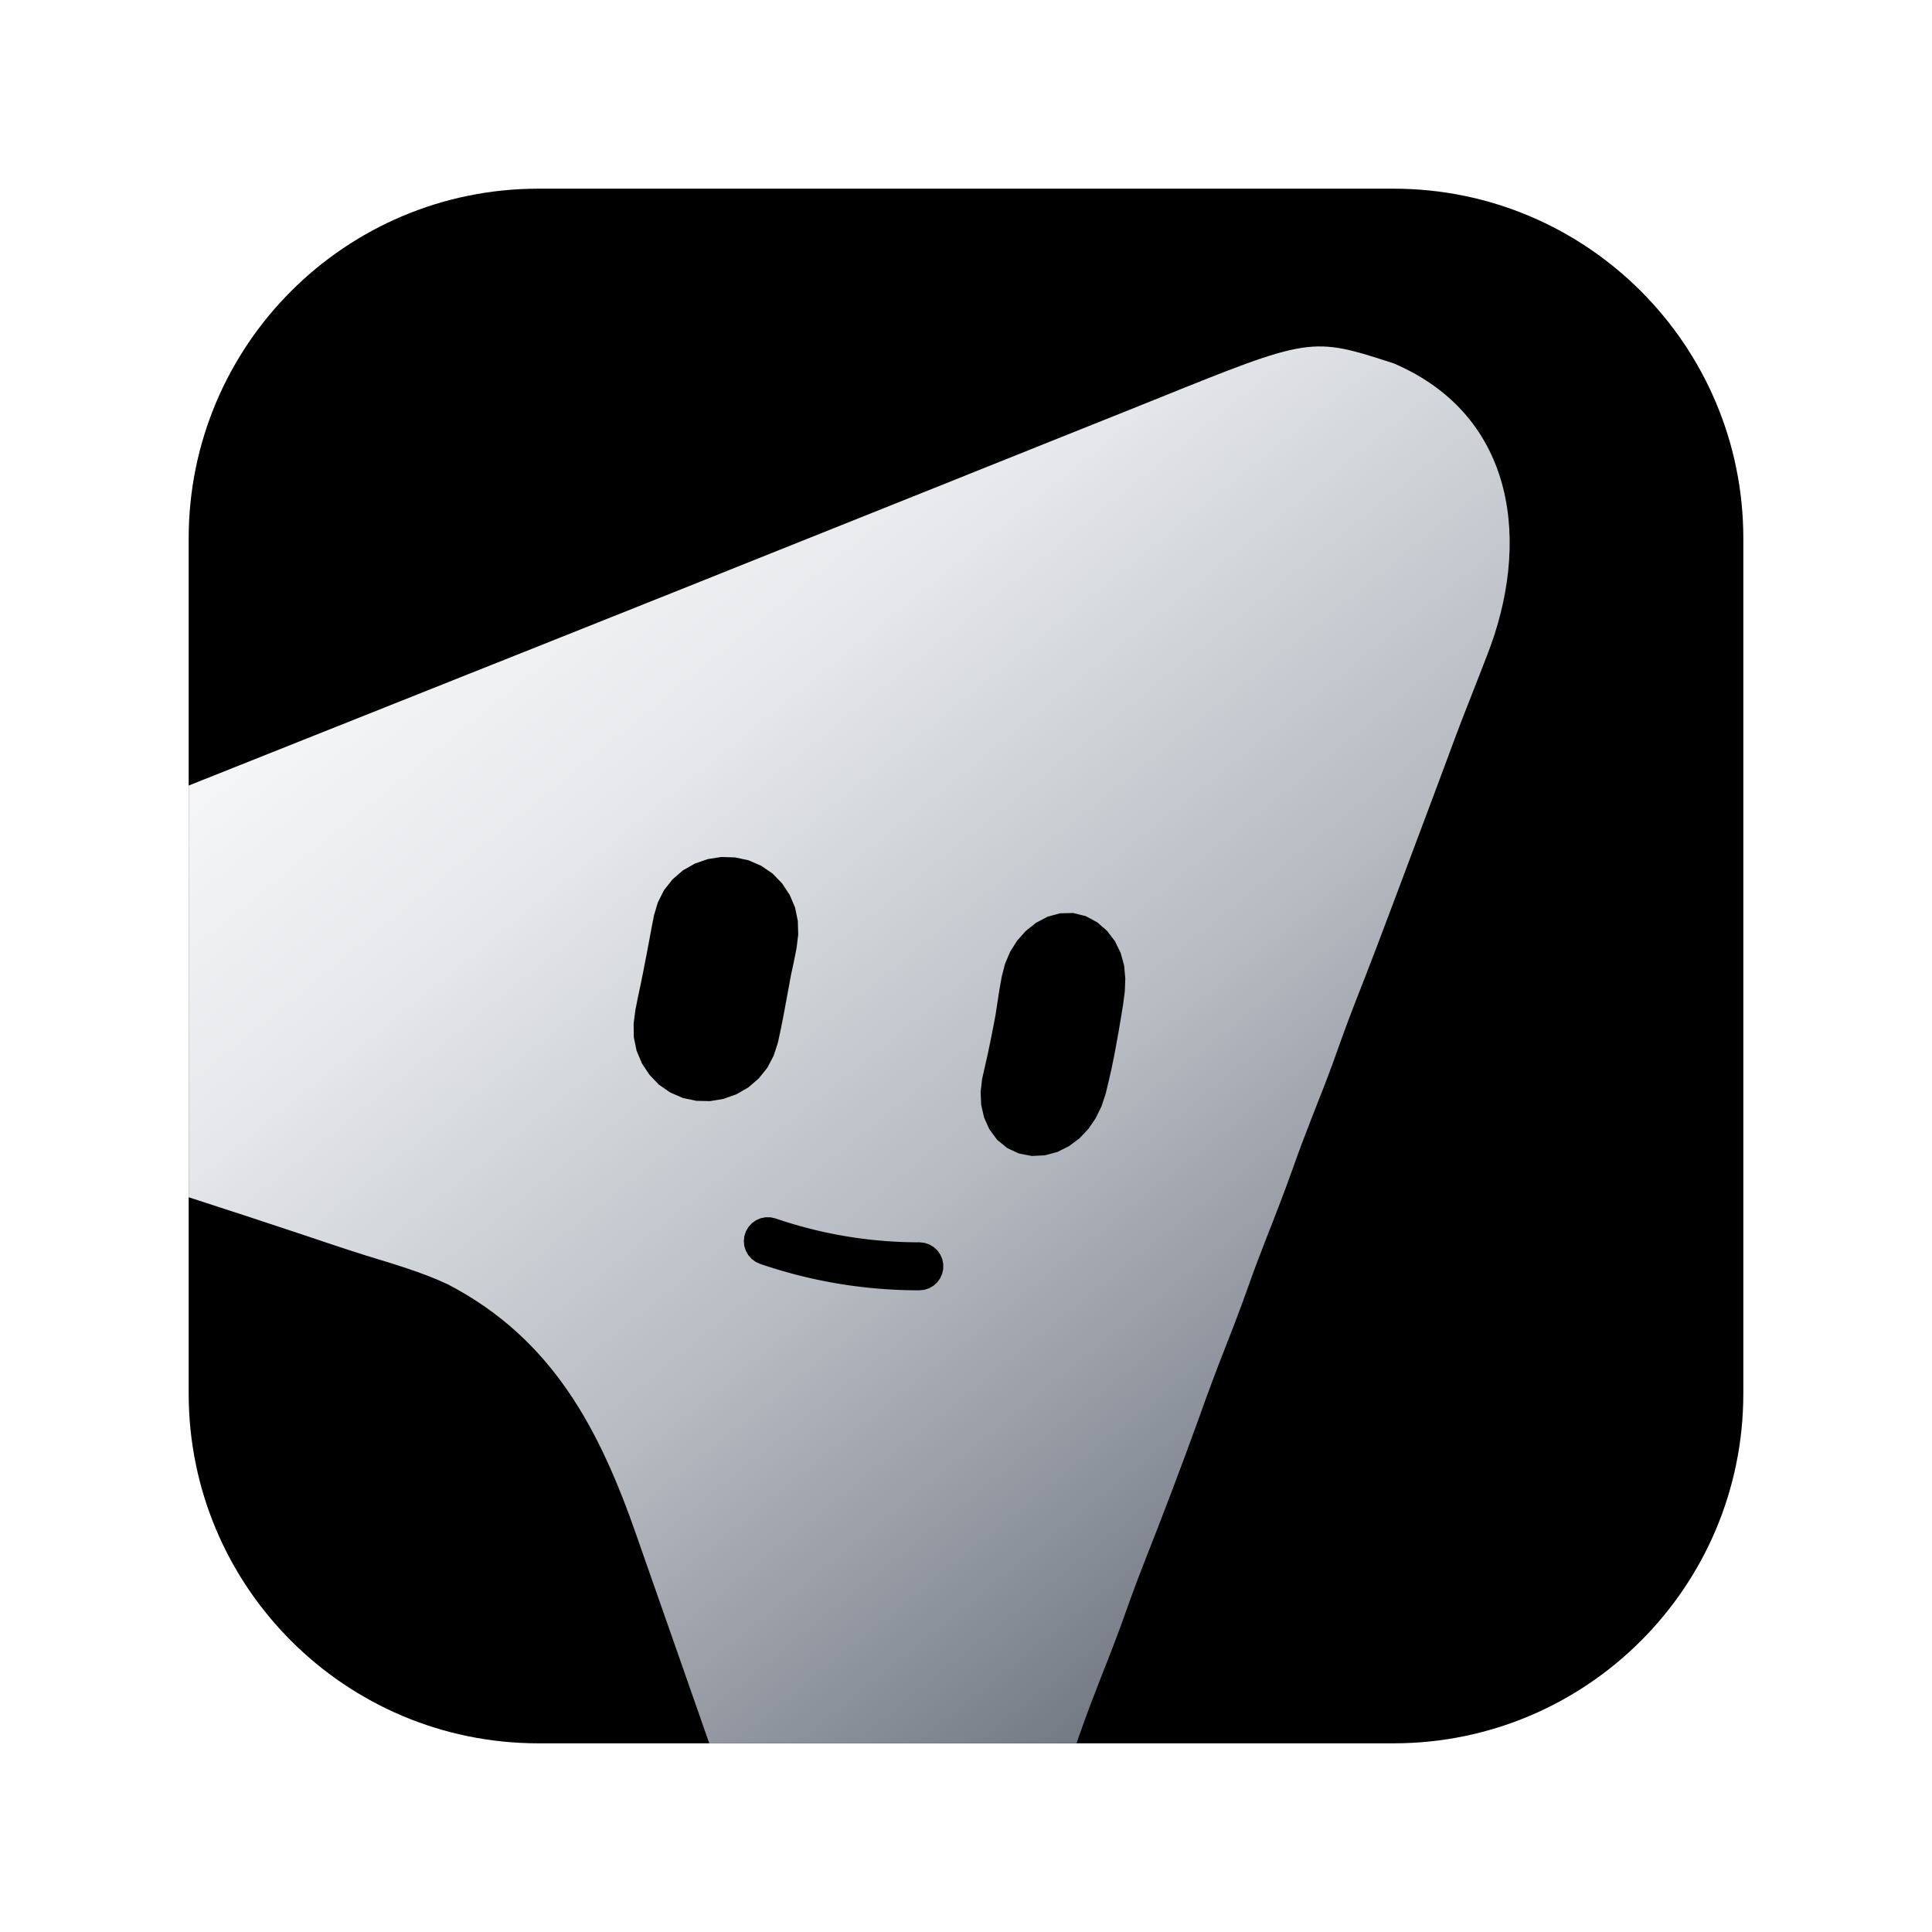
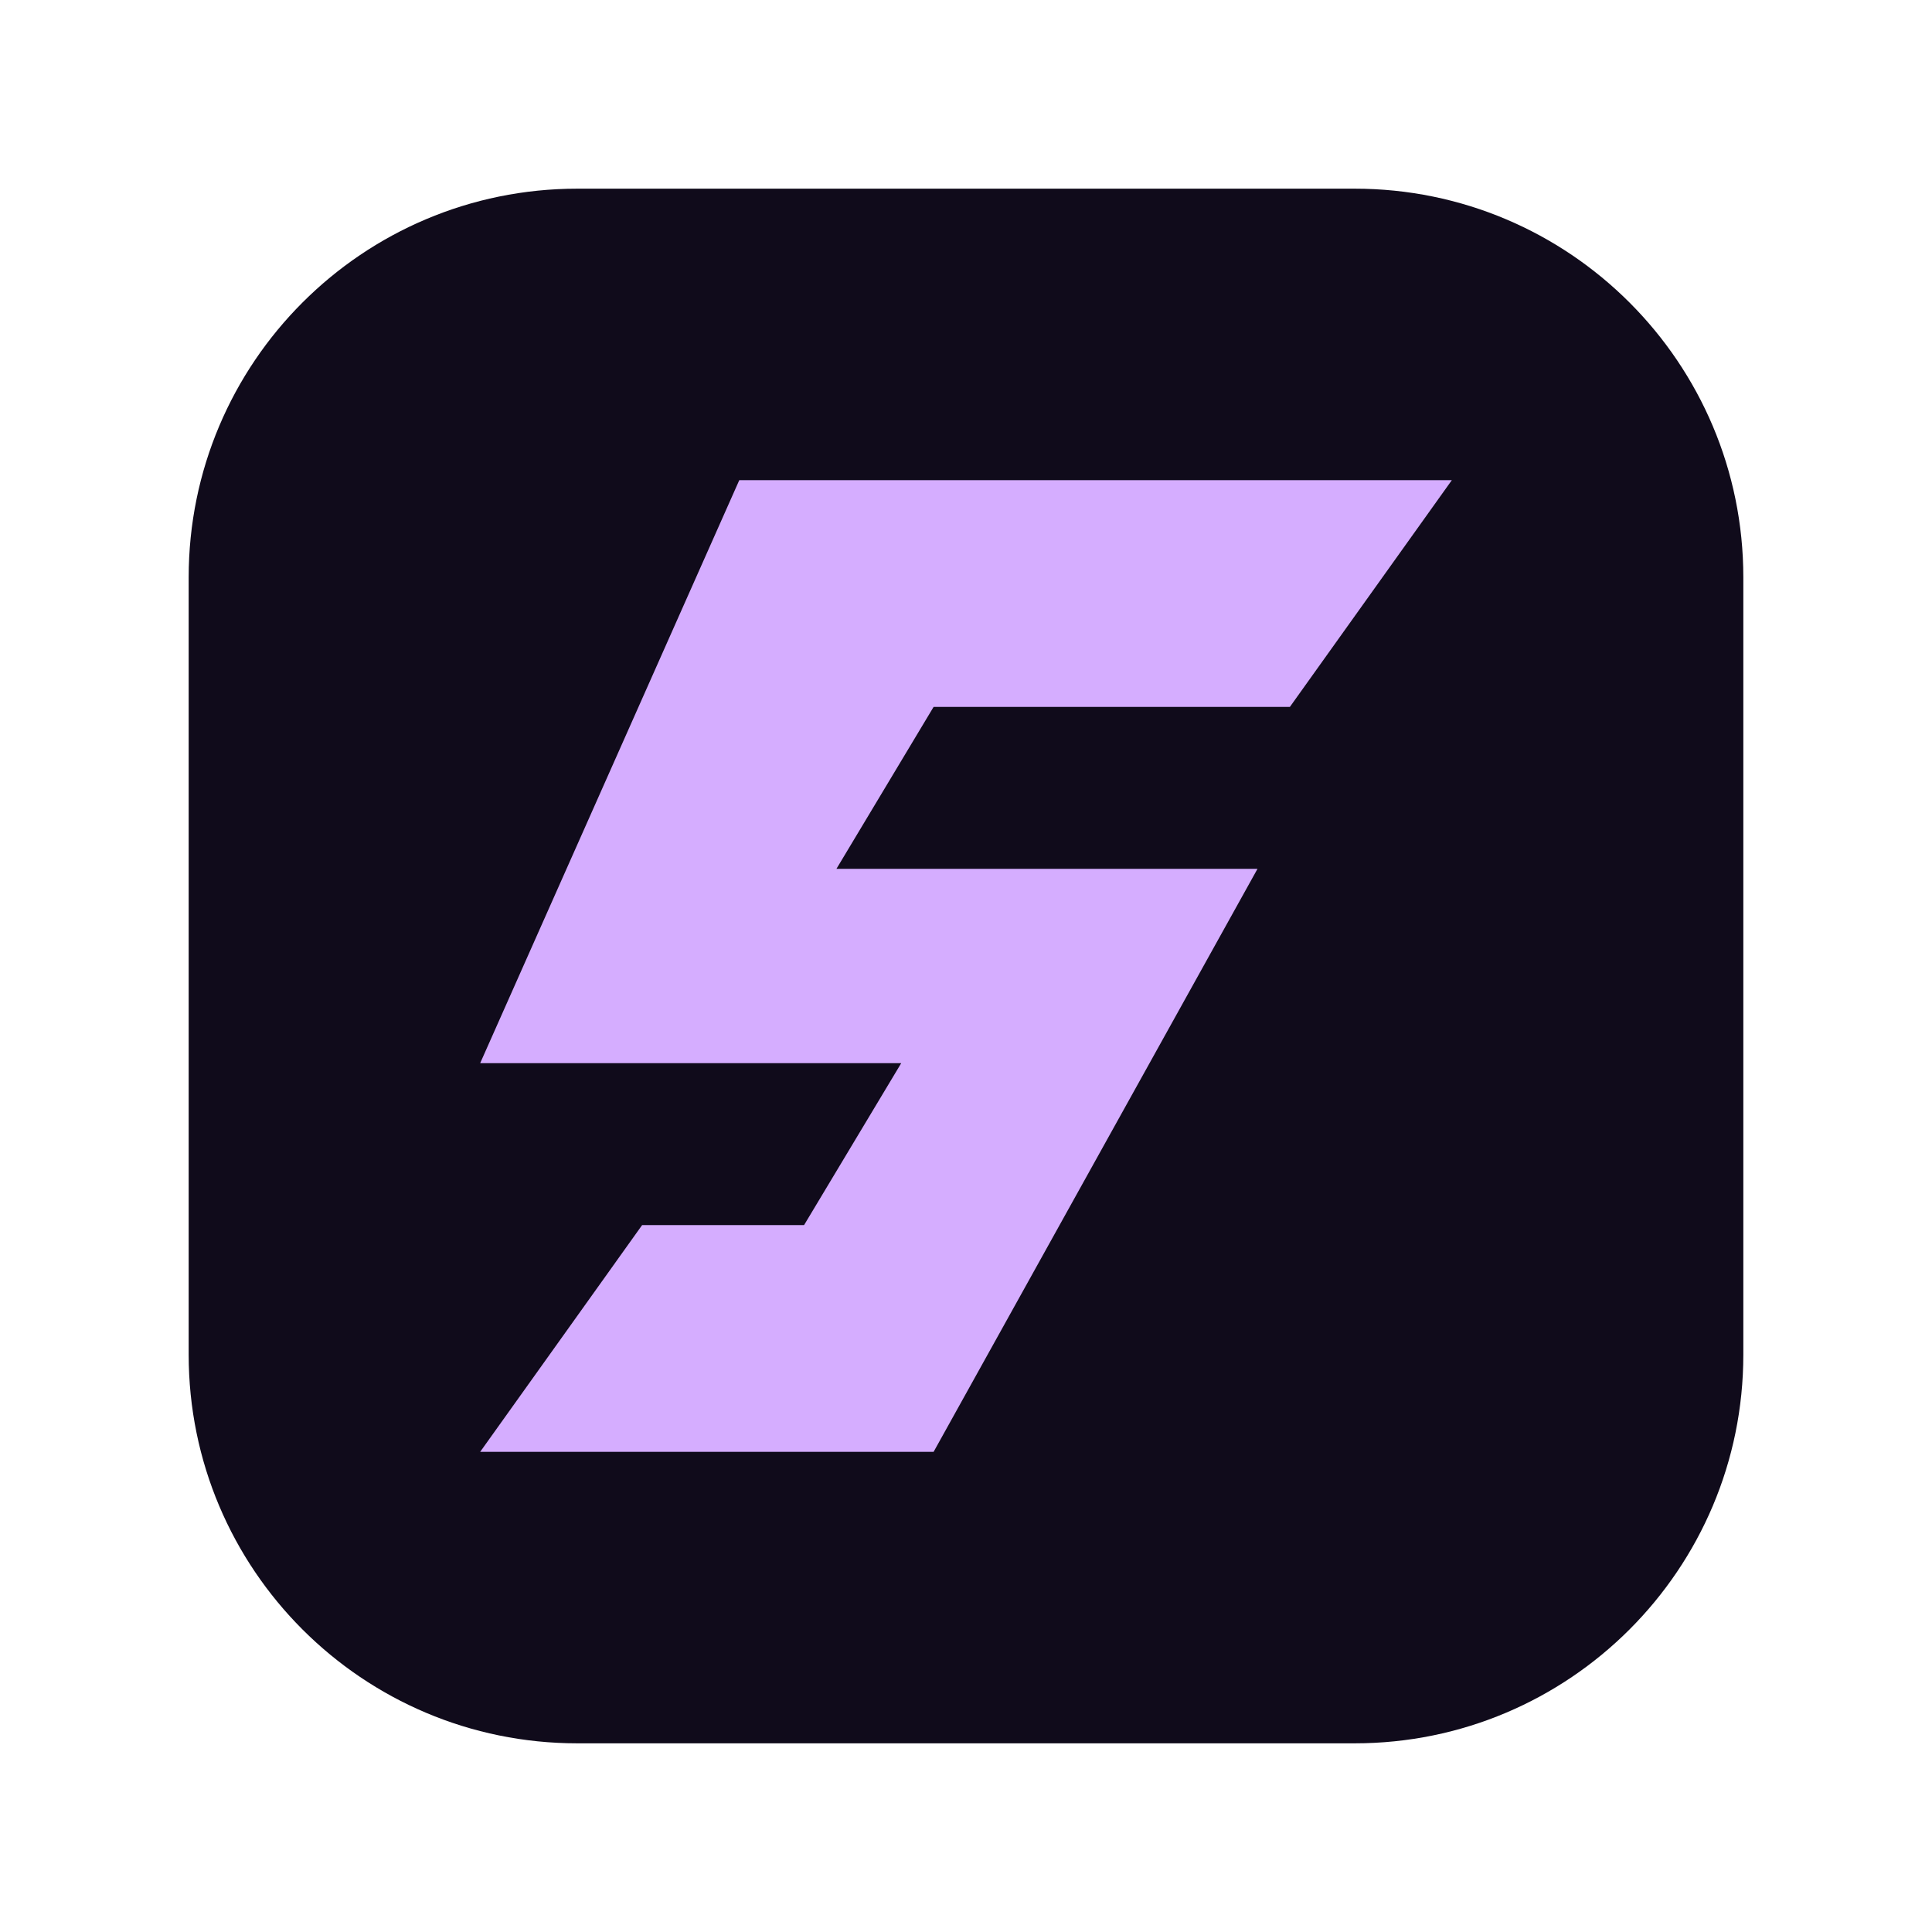
- <svg xmlns="http://www.w3.org/2000/svg" viewBox="0 0 1024 1024" role="img" aria-labelledby="title desc">
-   <defs>
-     <clipPath id="tile">
-       <rect width="1024" height="1024" rx="230.4" />
-     </clipPath>
-     <linearGradient id="mascot-grey" x1="18%" y1="10%" x2="84%" y2="94%">
-       <stop offset="0" stop-color="#FFFFFF" />
-       <stop offset="0.28" stop-color="#E6E8EB" />
-       <stop offset="0.58" stop-color="#B7BBC2" />
-       <stop offset="0.82" stop-color="#848A94" />
-       <stop offset="1" stop-color="#5B616B" />
-     </linearGradient>
-   </defs>
-   <g transform="translate(100 100) scale(0.8046875)">
-     <g clip-path="url(#tile)">
-       <rect width="1024" height="1024" fill="#000000" />
-       <path fill="url(#mascot-grey)" fill-rule="evenodd" d="M 855.02 307.86 C 853.52 311.72 852.03 315.58 850.54 319.44 C 847.65 326.93 844.71 334.40 841.76 341.87 C 836.84 354.31 832.20 366.84 827.57 379.39 C 821.95 394.57 816.25 409.71 810.56 424.86 C 805.83 437.46 801.11 450.05 796.40 462.65 C 787.38 486.76 778.27 510.81 768.83 534.76 C 763.60 548.10 758.73 561.55 753.95 575.06 C 749.45 587.42 744.60 599.64 739.78 611.88 C 735.43 622.96 731.25 634.06 727.28 645.28 C 721.93 660.40 716.12 675.31 710.24 690.23 C 705.89 701.30 701.71 712.41 697.74 723.63 C 693.08 736.80 688.09 749.80 682.97 762.80 C 676.91 778.19 671.13 793.65 665.60 809.25 C 653.91 841.70 641.59 873.92 628.95 906.00 C 623.71 919.35 618.85 932.79 614.07 946.31 C 609.57 958.67 604.72 970.89 599.90 983.13 C 595.55 994.20 591.37 1005.31 587.40 1016.53 C 553.14 1112.62 553.14 1112.62 516.31 1130.67 C 484.93 1144.17 457.26 1148.81 424.19 1137.67 C 400.29 1127.05 375.46 1112.10 364.88 1086.92 C 364.25 1085.10 363.61 1083.28 362.96 1081.41 C 362.22 1079.31 361.48 1077.21 360.72 1075.05 C 359.54 1071.62 359.54 1071.62 358.33 1068.13 C 357.48 1065.70 356.63 1063.28 355.75 1060.79 C 353.91 1055.53 352.07 1050.26 350.24 1045.00 C 347.33 1036.64 344.40 1028.28 341.47 1019.93 C 333.12 996.17 324.81 972.41 316.52 948.64 C 311.44 934.09 306.34 919.55 301.23 905.02 C 299.29 899.50 297.37 893.99 295.45 888.47 C 270.91 817.76 240.19 757.92 170.76 721.70 C 153.30 713.50 134.62 708.21 116.24 702.53 C 101.98 698.05 87.84 693.23 73.67 688.47 C 50.38 680.71 27.06 673.07 3.70 665.52 C -1.79 663.74 -7.29 661.95 -12.78 660.17 C -23.39 656.72 -34.01 653.33 -44.64 649.96 C -82.46 637.86 -119.55 625.93 -140.31 589.31 C -154.81 554.43 -162.14 524.71 -148.01 488.11 C -134.11 458.09 -112.06 437.84 -81.52 425.66 C -78.53 424.47 -75.54 423.27 -72.47 422.04 C -69.20 420.74 -65.93 419.44 -62.56 418.10 C -59.04 416.70 -55.53 415.30 -52.02 413.89 C -42.38 410.04 -32.74 406.21 -23.10 402.37 C -12.74 398.25 -2.38 394.11 7.98 389.97 C 32.87 380.04 57.78 370.12 82.69 360.20 C 94.40 355.54 106.10 350.87 117.81 346.21 C 121.30 344.82 121.30 344.82 124.87 343.40 C 129.59 341.52 134.31 339.63 139.04 337.75 C 150.99 332.99 162.93 328.23 174.88 323.47 C 177.26 322.52 179.65 321.57 182.10 320.59 C 196.72 314.77 211.34 308.95 225.96 303.13 C 287.71 278.54 349.42 253.88 411.11 229.15 C 439.23 217.88 467.36 206.64 495.49 195.39 C 518.02 186.39 540.53 177.37 563.04 168.32 C 578.42 162.13 593.81 155.98 609.20 149.84 C 618.02 146.33 626.84 142.80 635.64 139.24 C 739.26 97.41 739.26 97.41 793.85 115.12 C 875.04 150.01 884.06 234.58 855.02 307.86 Z M 350.90 440.19 L 359.96 440.49 L 368.77 442.38 L 377.08 445.97 L 384.54 451.07 L 390.86 457.56 L 395.84 465.11 L 399.38 473.41 L 401.23 482.26 L 401.49 491.28 L 400.39 500.26 L 398.62 509.16 L 396.72 518.01 L 395.08 526.90 L 393.43 535.80 L 391.79 544.69 L 390.02 553.59 L 388.12 562.44 L 385.34 571.04 L 381.13 579.05 L 375.48 586.09 L 368.61 591.99 L 360.77 596.50 L 352.25 599.53 L 343.36 601.01 L 334.29 600.80 L 325.44 598.90 L 317.18 595.32 L 309.76 590.18 L 303.48 583.64 L 298.50 576.10 L 295.01 567.75 L 293.19 558.90 L 293.07 549.88 L 294.25 540.90 L 296.02 532.05 L 297.91 523.19 L 299.68 514.30 L 301.41 505.40 L 303.10 496.51 L 304.74 487.62 L 306.47 478.72 L 309.04 470.08 L 313.13 461.99 L 318.74 454.90 L 325.57 449.00 L 333.45 444.53 L 341.97 441.58 Z M 582.49 477.08 L 590.84 479.14 L 598.39 483.19 L 604.88 488.80 L 610.06 495.62 L 613.86 503.34 L 616.13 511.60 L 616.93 520.16 L 616.60 528.76 L 615.50 537.27 L 614.11 545.75 L 612.68 554.22 L 611.16 562.69 L 609.60 571.12 L 607.87 579.55 L 605.97 587.94 L 603.95 596.29 L 601.25 604.42 L 597.46 612.18 L 592.65 619.26 L 586.75 625.50 L 579.88 630.64 L 572.21 634.48 L 563.90 636.71 L 555.35 637.13 L 546.92 635.53 L 539.16 631.91 L 532.50 626.47 L 527.40 619.60 L 523.90 611.80 L 522.00 603.41 L 521.62 594.85 L 522.64 586.30 L 524.53 577.91 L 526.43 569.52 L 528.16 561.13 L 529.84 552.70 L 531.45 544.23 L 532.75 535.75 L 534.06 527.24 L 535.58 518.81 L 537.73 510.50 L 541.10 502.58 L 545.65 495.33 L 551.38 488.92 L 558.09 483.57 L 565.67 479.56 L 573.94 477.29 Z M 376.40 708.21 L 378.08 708.79 L 379.81 709.36 L 381.54 709.92 L 383.28 710.48 L 385.01 711.02 L 386.75 711.56 L 388.49 712.08 L 390.23 712.60 L 391.97 713.10 L 393.72 713.60 L 395.46 714.08 L 397.21 714.56 L 398.96 715.03 L 400.71 715.48 L 402.47 715.93 L 404.22 716.36 L 405.98 716.79 L 407.74 717.20 L 409.50 717.61 L 411.26 718.00 L 413.02 718.39 L 414.79 718.76 L 416.56 719.13 L 418.33 719.48 L 420.10 719.83 L 421.87 720.16 L 423.65 720.49 L 425.42 720.81 L 427.20 721.11 L 428.98 721.41 L 430.76 721.69 L 432.54 721.97 L 434.33 722.23 L 436.11 722.49 L 437.90 722.73 L 439.69 722.97 L 441.48 723.19 L 443.28 723.41 L 445.07 723.61 L 446.87 723.81 L 448.66 723.99 L 450.46 724.17 L 452.26 724.33 L 454.07 724.49 L 455.87 724.63 L 457.68 724.77 L 459.48 724.89 L 461.29 725.01 L 463.10 725.11 L 464.91 725.21 L 466.73 725.29 L 468.54 725.37 L 470.36 725.43 L 472.17 725.49 L 473.99 725.53 L 475.81 725.57 L 477.63 725.59 L 479.46 725.61 L 481.24 725.61 L 481.24 725.61 L 484.53 725.28 L 487.67 724.27 L 490.54 722.62 L 493.00 720.42 L 494.95 717.75 L 496.30 714.73 L 497.00 711.50 L 497.01 708.20 L 496.33 704.96 L 494.99 701.94 L 493.06 699.26 L 490.61 697.04 L 487.75 695.38 L 484.61 694.35 L 481.33 694.00 L 481.33 694.00 L 479.63 694.00 L 477.98 693.98 L 476.33 693.96 L 474.69 693.93 L 473.04 693.89 L 471.40 693.84 L 469.76 693.78 L 468.12 693.71 L 466.48 693.63 L 464.84 693.55 L 463.21 693.45 L 461.58 693.35 L 459.95 693.24 L 458.32 693.11 L 456.69 692.98 L 455.06 692.84 L 453.44 692.69 L 451.82 692.54 L 450.19 692.37 L 448.57 692.19 L 446.96 692.01 L 445.34 691.81 L 443.72 691.61 L 442.11 691.40 L 440.50 691.18 L 438.89 690.95 L 437.28 690.71 L 435.67 690.46 L 434.07 690.20 L 432.46 689.94 L 430.86 689.66 L 429.26 689.38 L 427.66 689.08 L 426.06 688.78 L 424.47 688.47 L 422.87 688.15 L 421.28 687.82 L 419.68 687.48 L 418.09 687.13 L 416.50 686.78 L 414.92 686.41 L 413.33 686.04 L 411.75 685.65 L 410.16 685.26 L 408.58 684.86 L 407.00 684.45 L 405.42 684.03 L 403.84 683.60 L 402.26 683.16 L 400.69 682.71 L 399.11 682.26 L 397.54 681.79 L 395.97 681.32 L 394.40 680.84 L 392.83 680.34 L 391.26 679.84 L 389.70 679.33 L 388.13 678.81 L 386.53 678.27 L 386.53 678.27 L 383.31 677.54 L 380.00 677.50 L 376.76 678.15 L 373.73 679.46 L 371.03 681.37 L 368.79 683.80 L 367.10 686.64 L 366.04 689.77 L 365.66 693.05 L 365.96 696.34 L 366.95 699.49 L 368.56 702.38 L 370.74 704.86 L 373.39 706.83 L 376.40 708.21 Z" />
-     </g>
+ <svg xmlns="http://www.w3.org/2000/svg" viewBox="0 0 1024 1024">
+   <g transform="translate(100 100) scale(17.16667)">
+     <rect width="48" height="48" rx="12" fill="#100b1b" />
+     <path d="M17 9H39L34 16H23L20 21H33L23 39H9L14 32H19L22 27H9L17 9Z" fill="#d5adff" />
  </g>
</svg>
